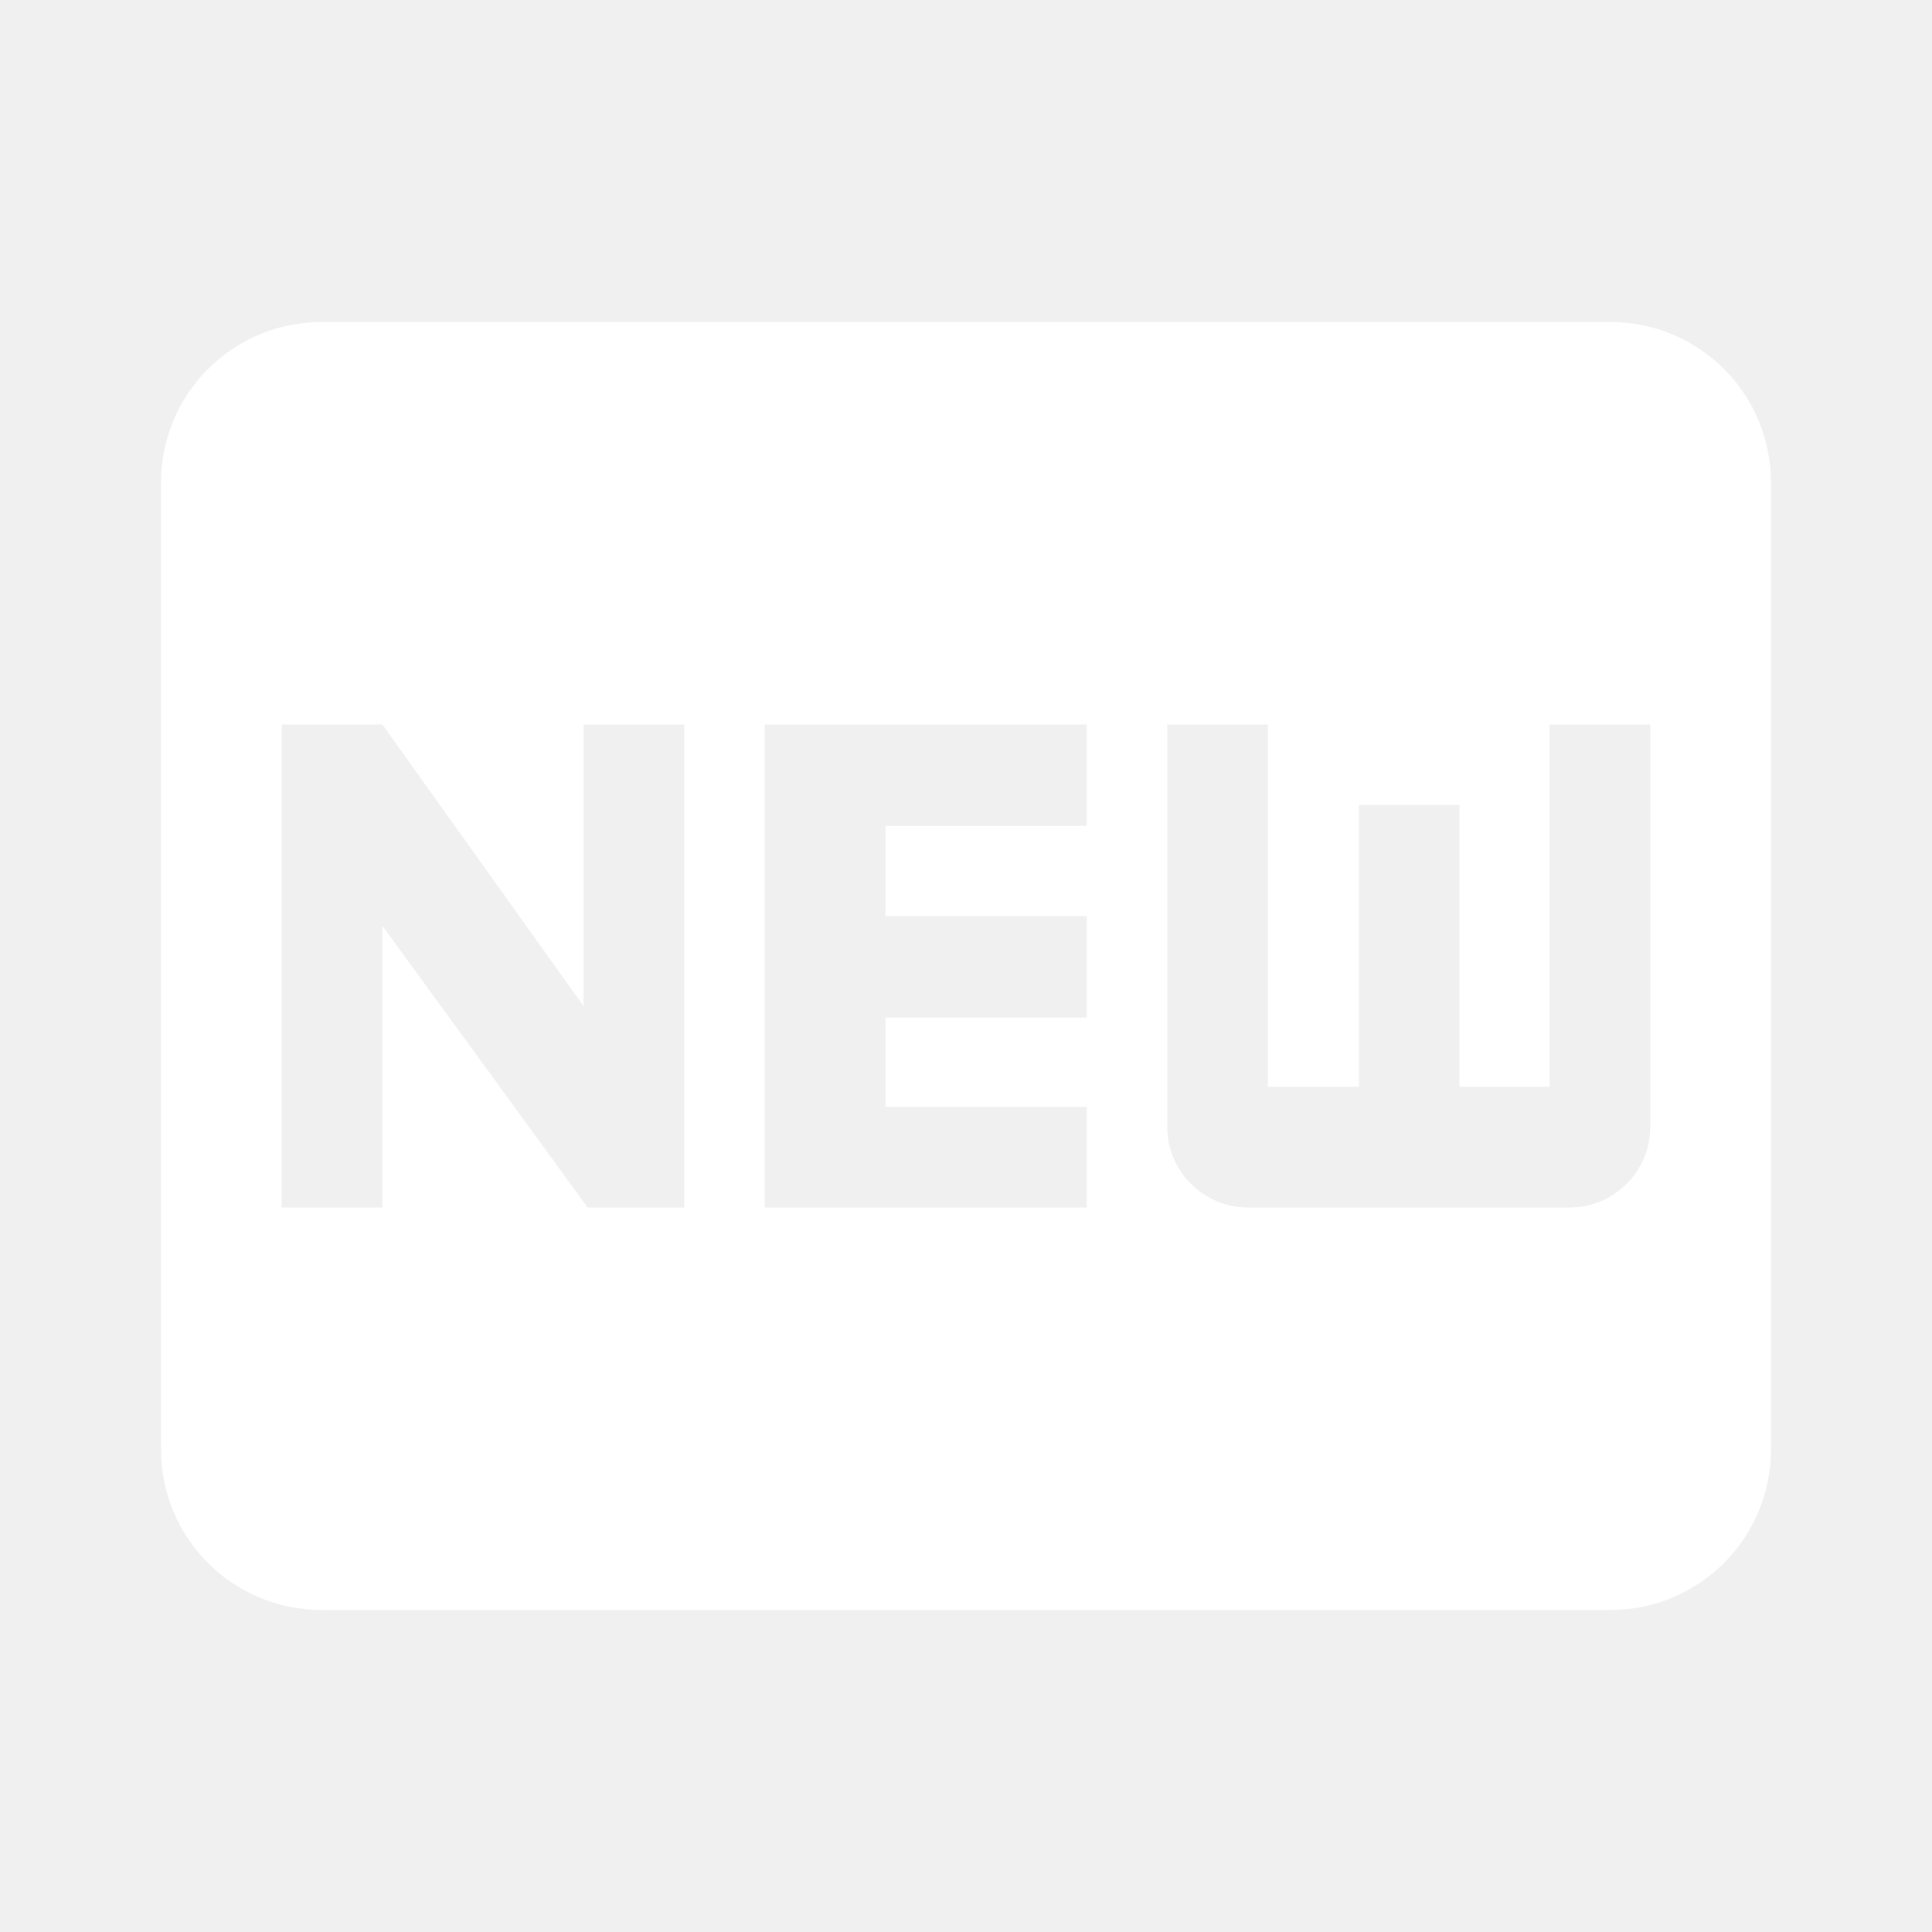
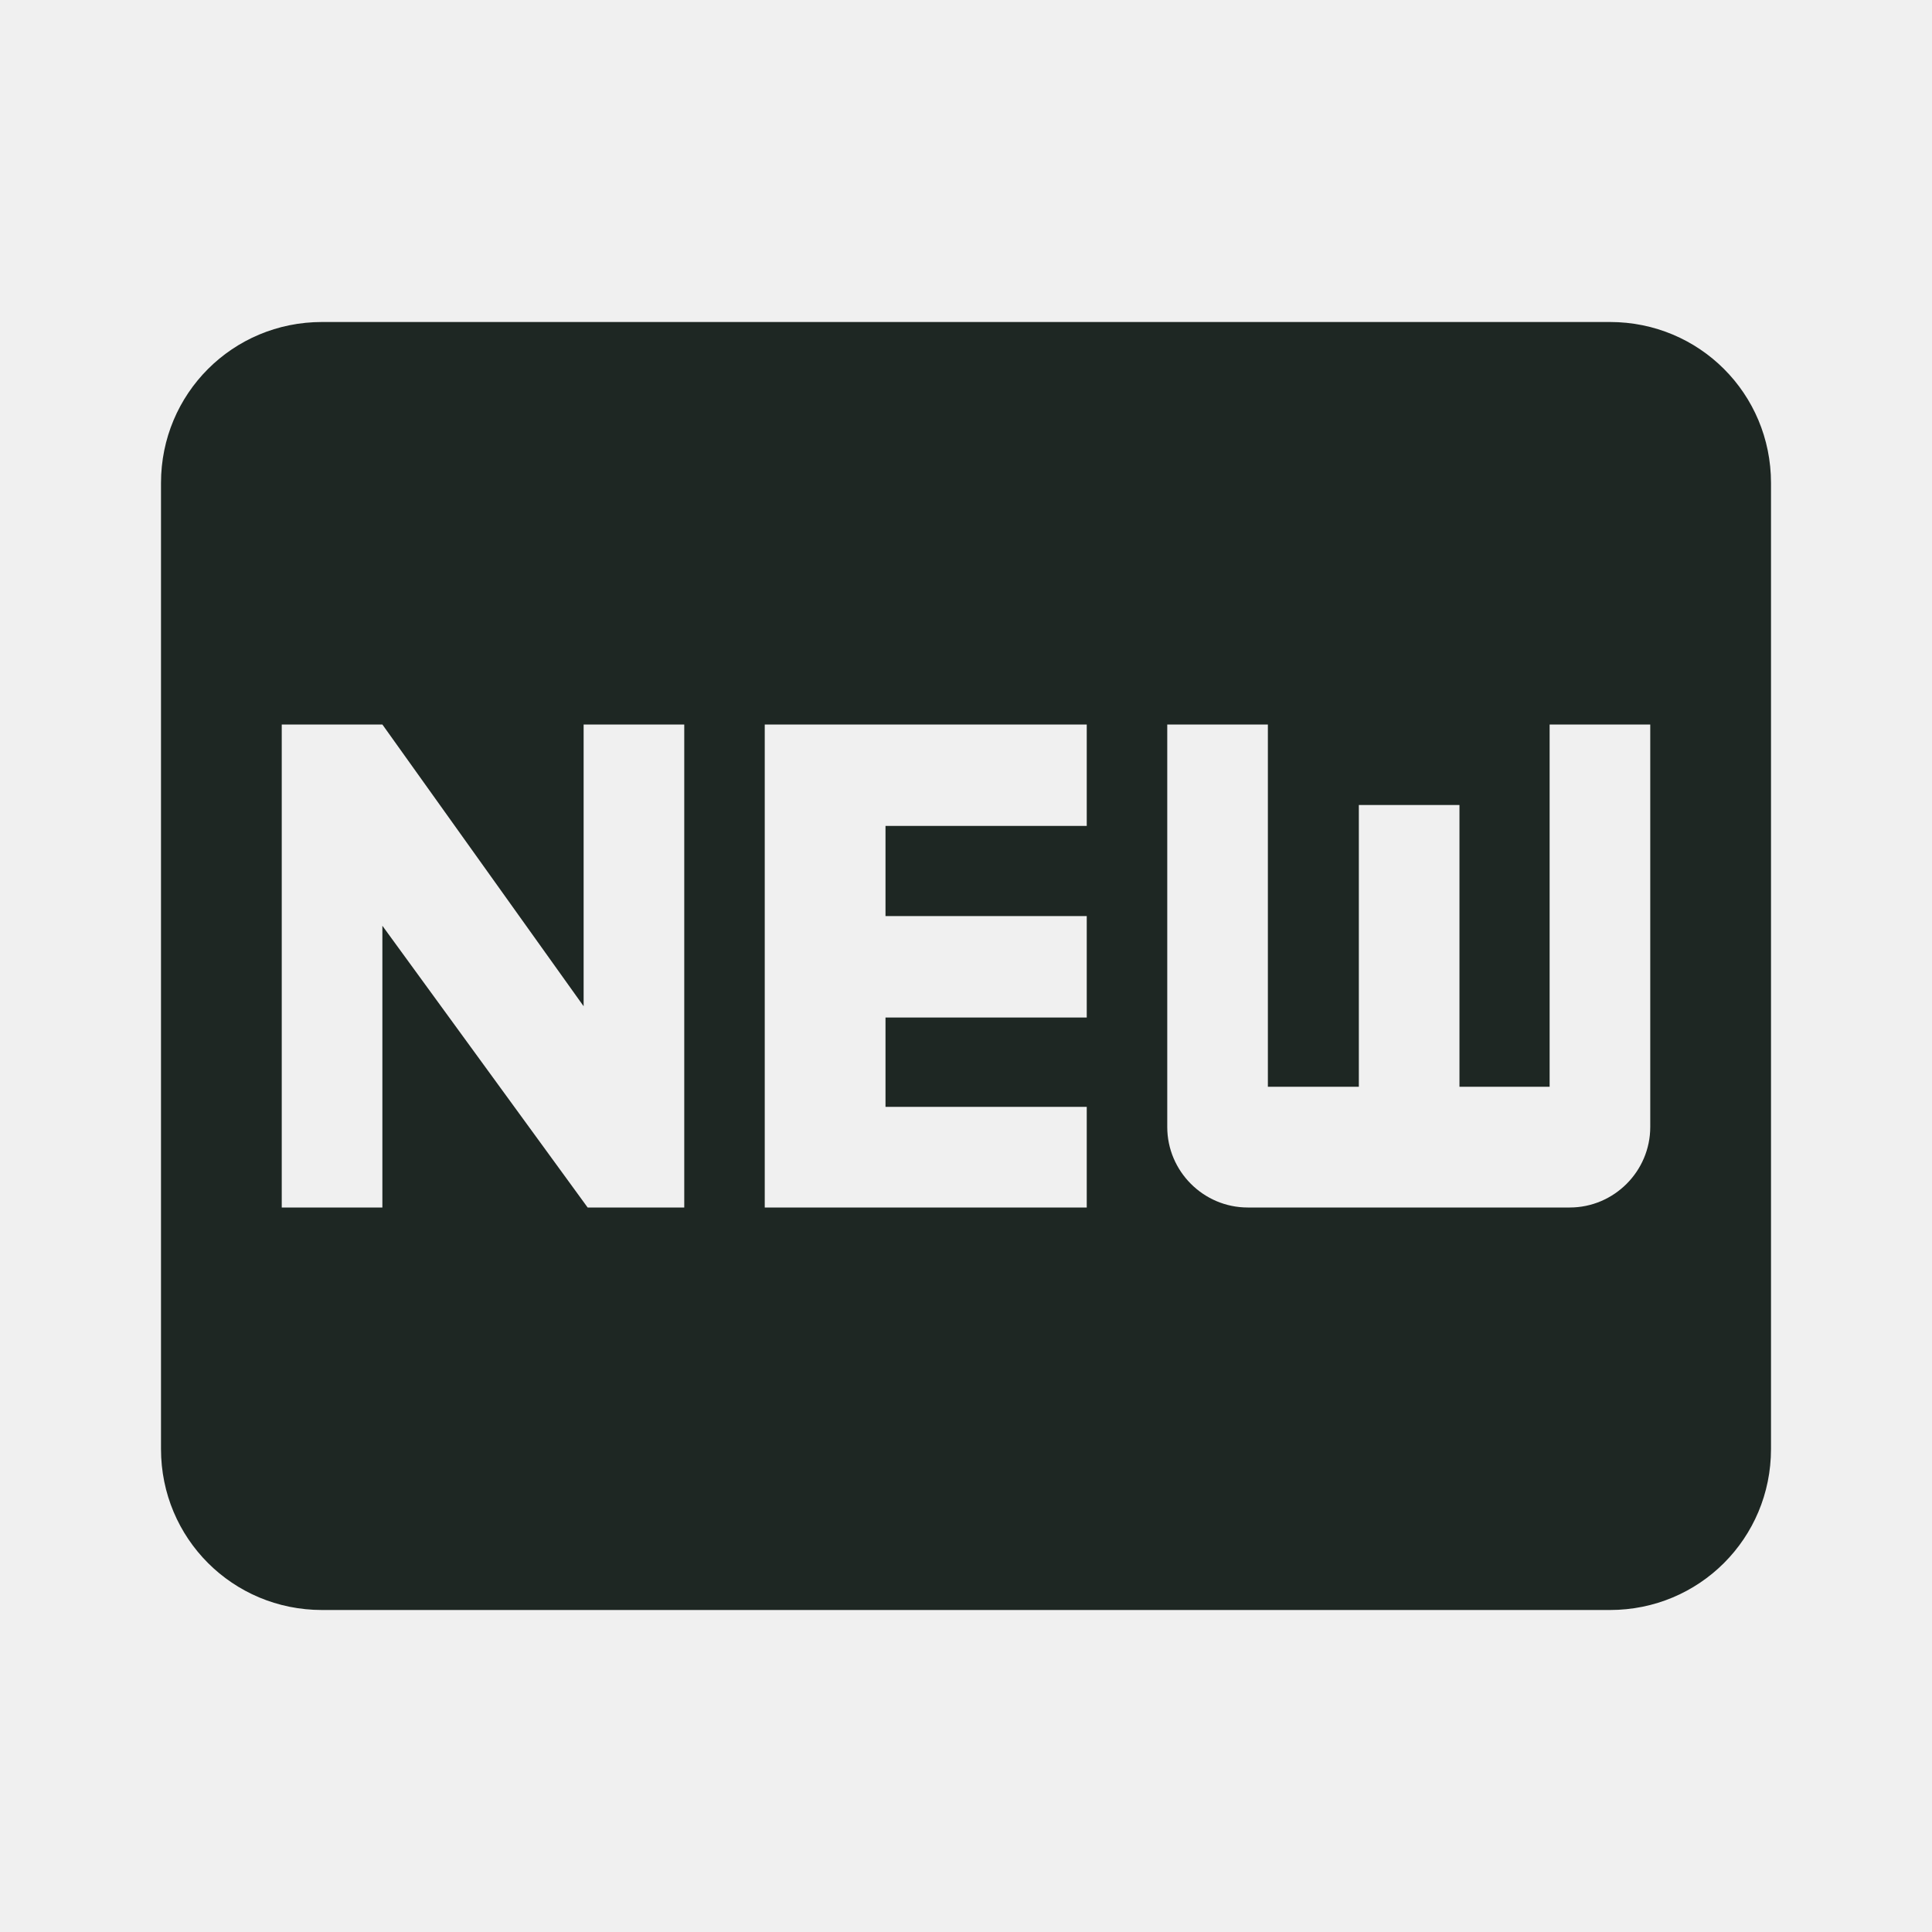
- <svg xmlns="http://www.w3.org/2000/svg" fill="white" version="1.1" width="24" height="24" viewBox="0 0 24 24">
+ <svg xmlns="http://www.w3.org/2000/svg" fill="#1e2723" version="1.1" width="24" height="24" viewBox="0 0 24 24">
  <path d="M20,4C21.11,4 22,4.89 22,6V18C22,19.11 21.11,20 20,20H4C2.89,20 2,19.11 2,18V6C2,4.89 2.89,4 4,4H20M8.5,15V9H7.25V12.5L4.75,9H3.5V15H4.75V11.5L7.3,15H8.5M13.5,10.26V9H9.5V15H13.5V13.75H11V12.64H13.5V11.38H11V10.26H13.5M20.5,14V9H19.25V13.5H18.13V10H16.88V13.5H15.75V9H14.5V14C14.5,14.55 14.95,15 15.5,15H19.5C20.05,15 20.5,14.55 20.5,14Z" />
</svg>
